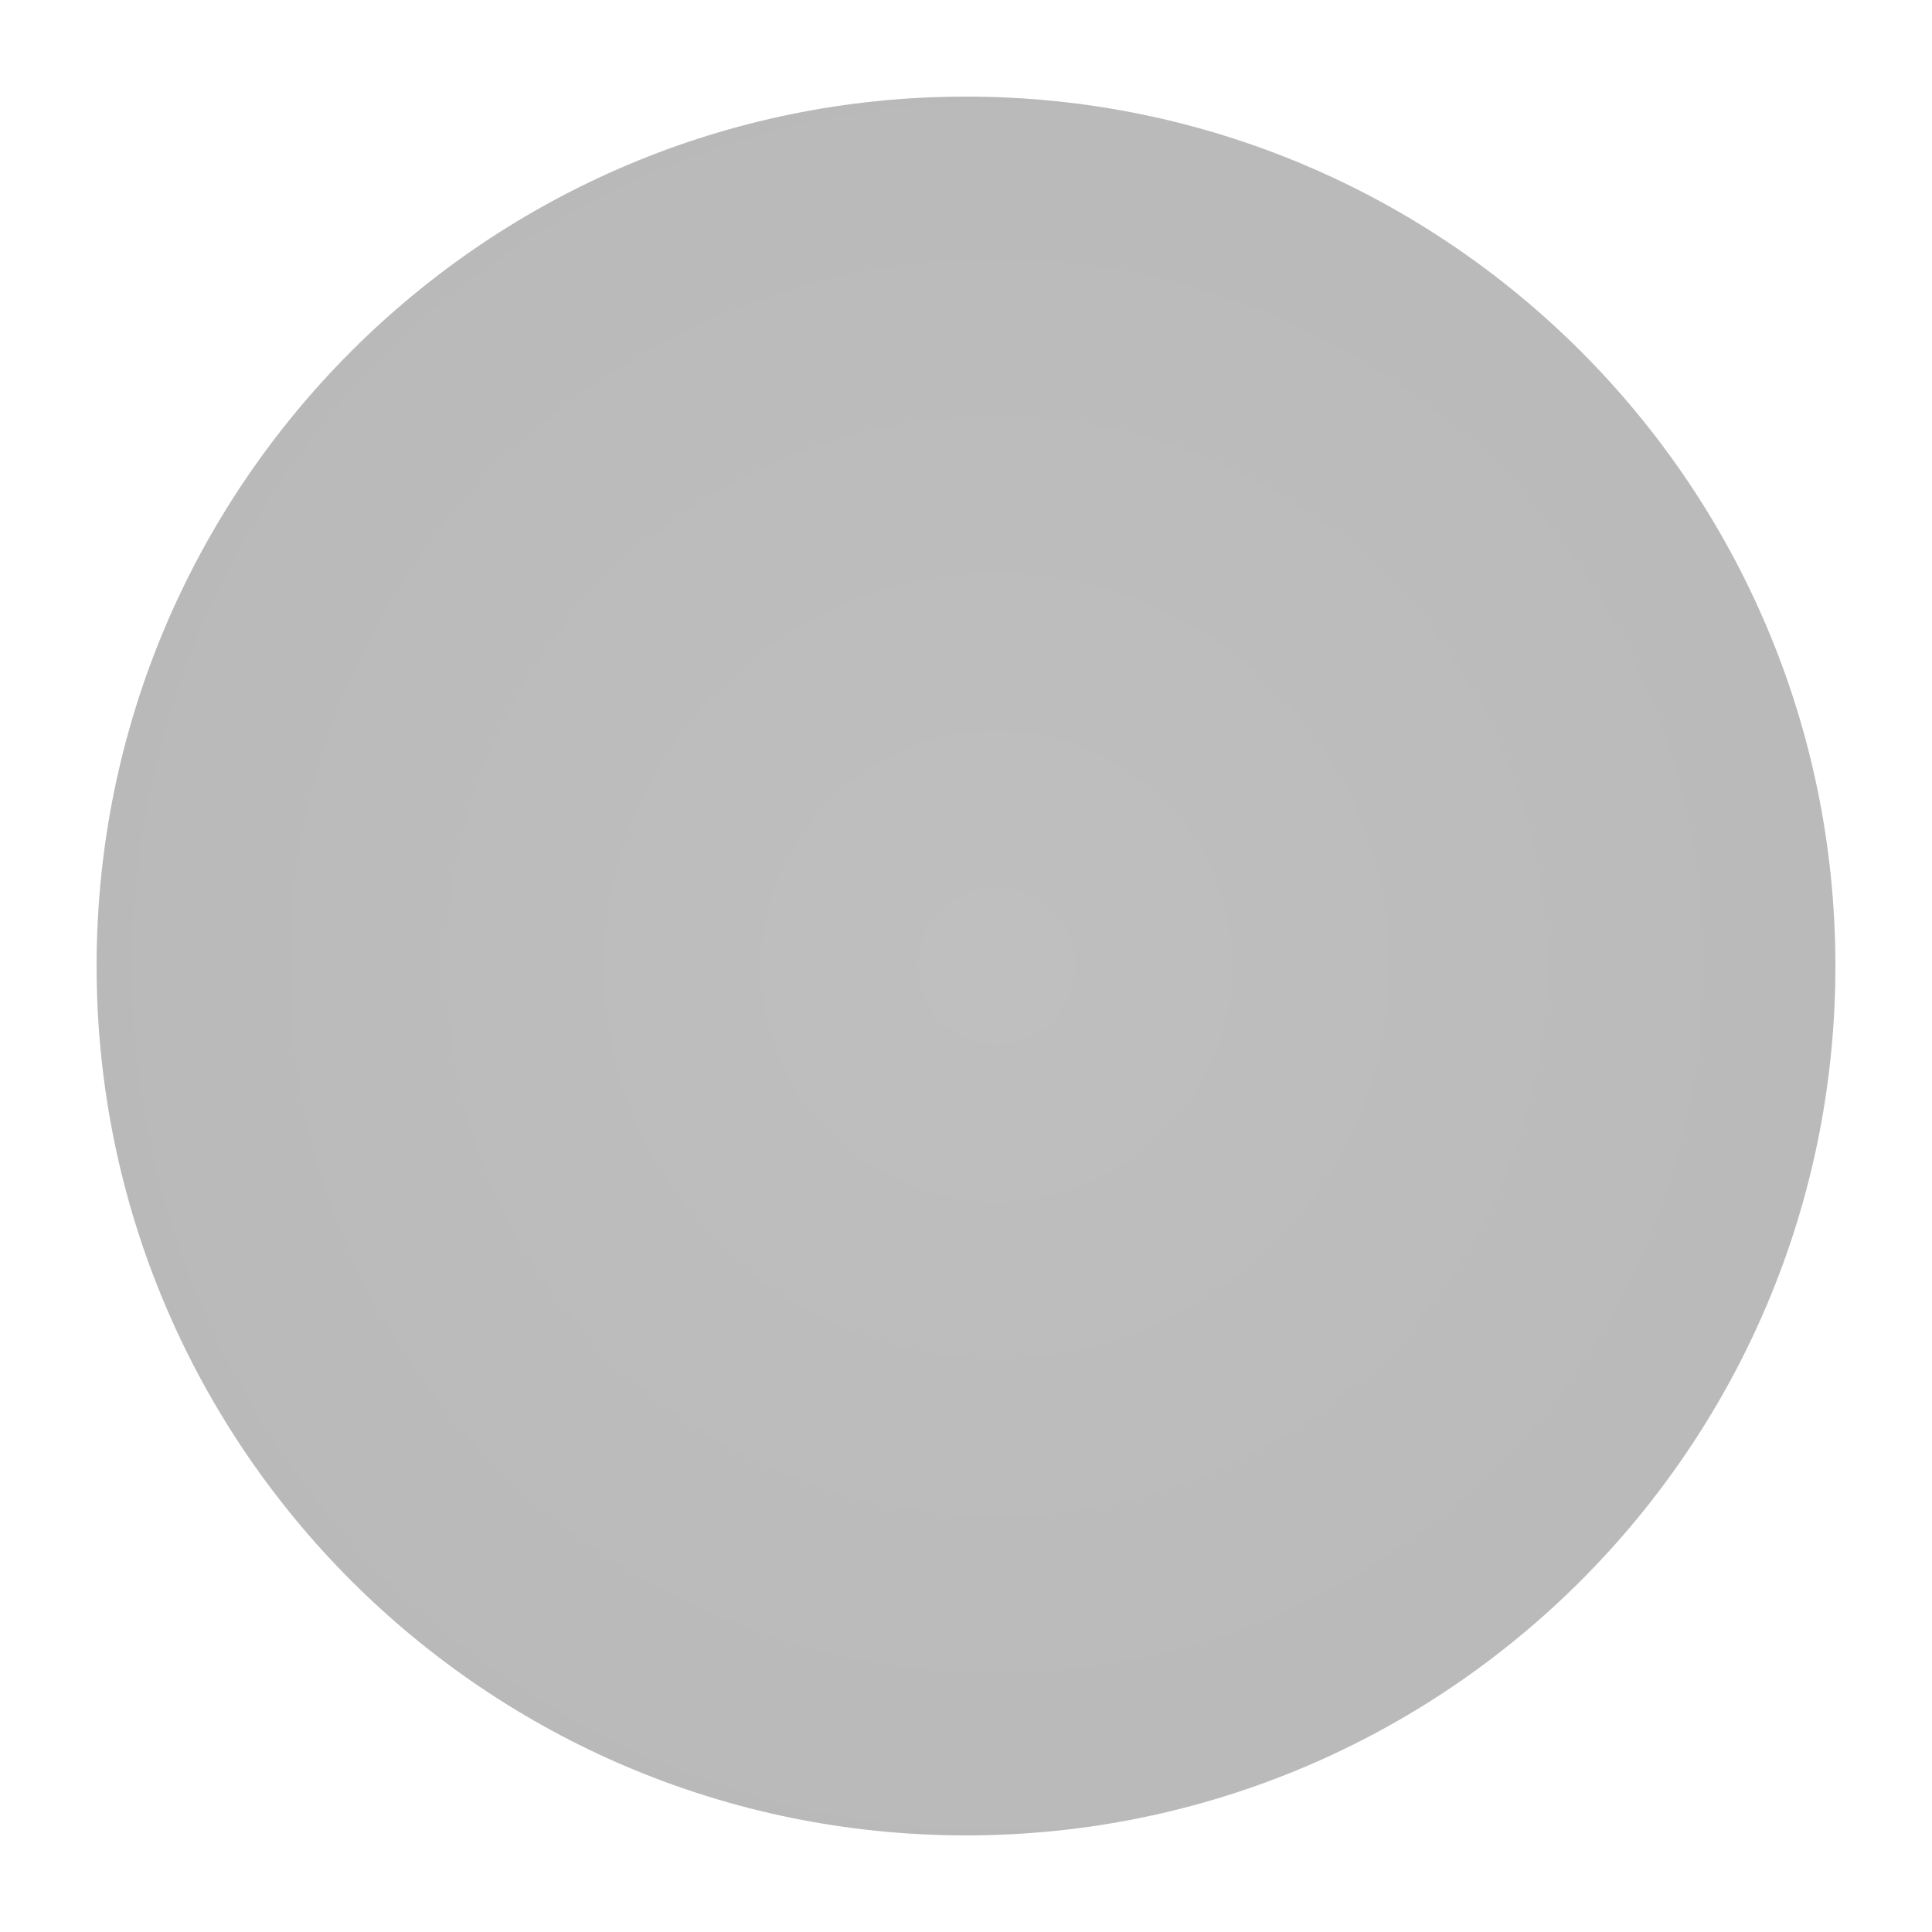
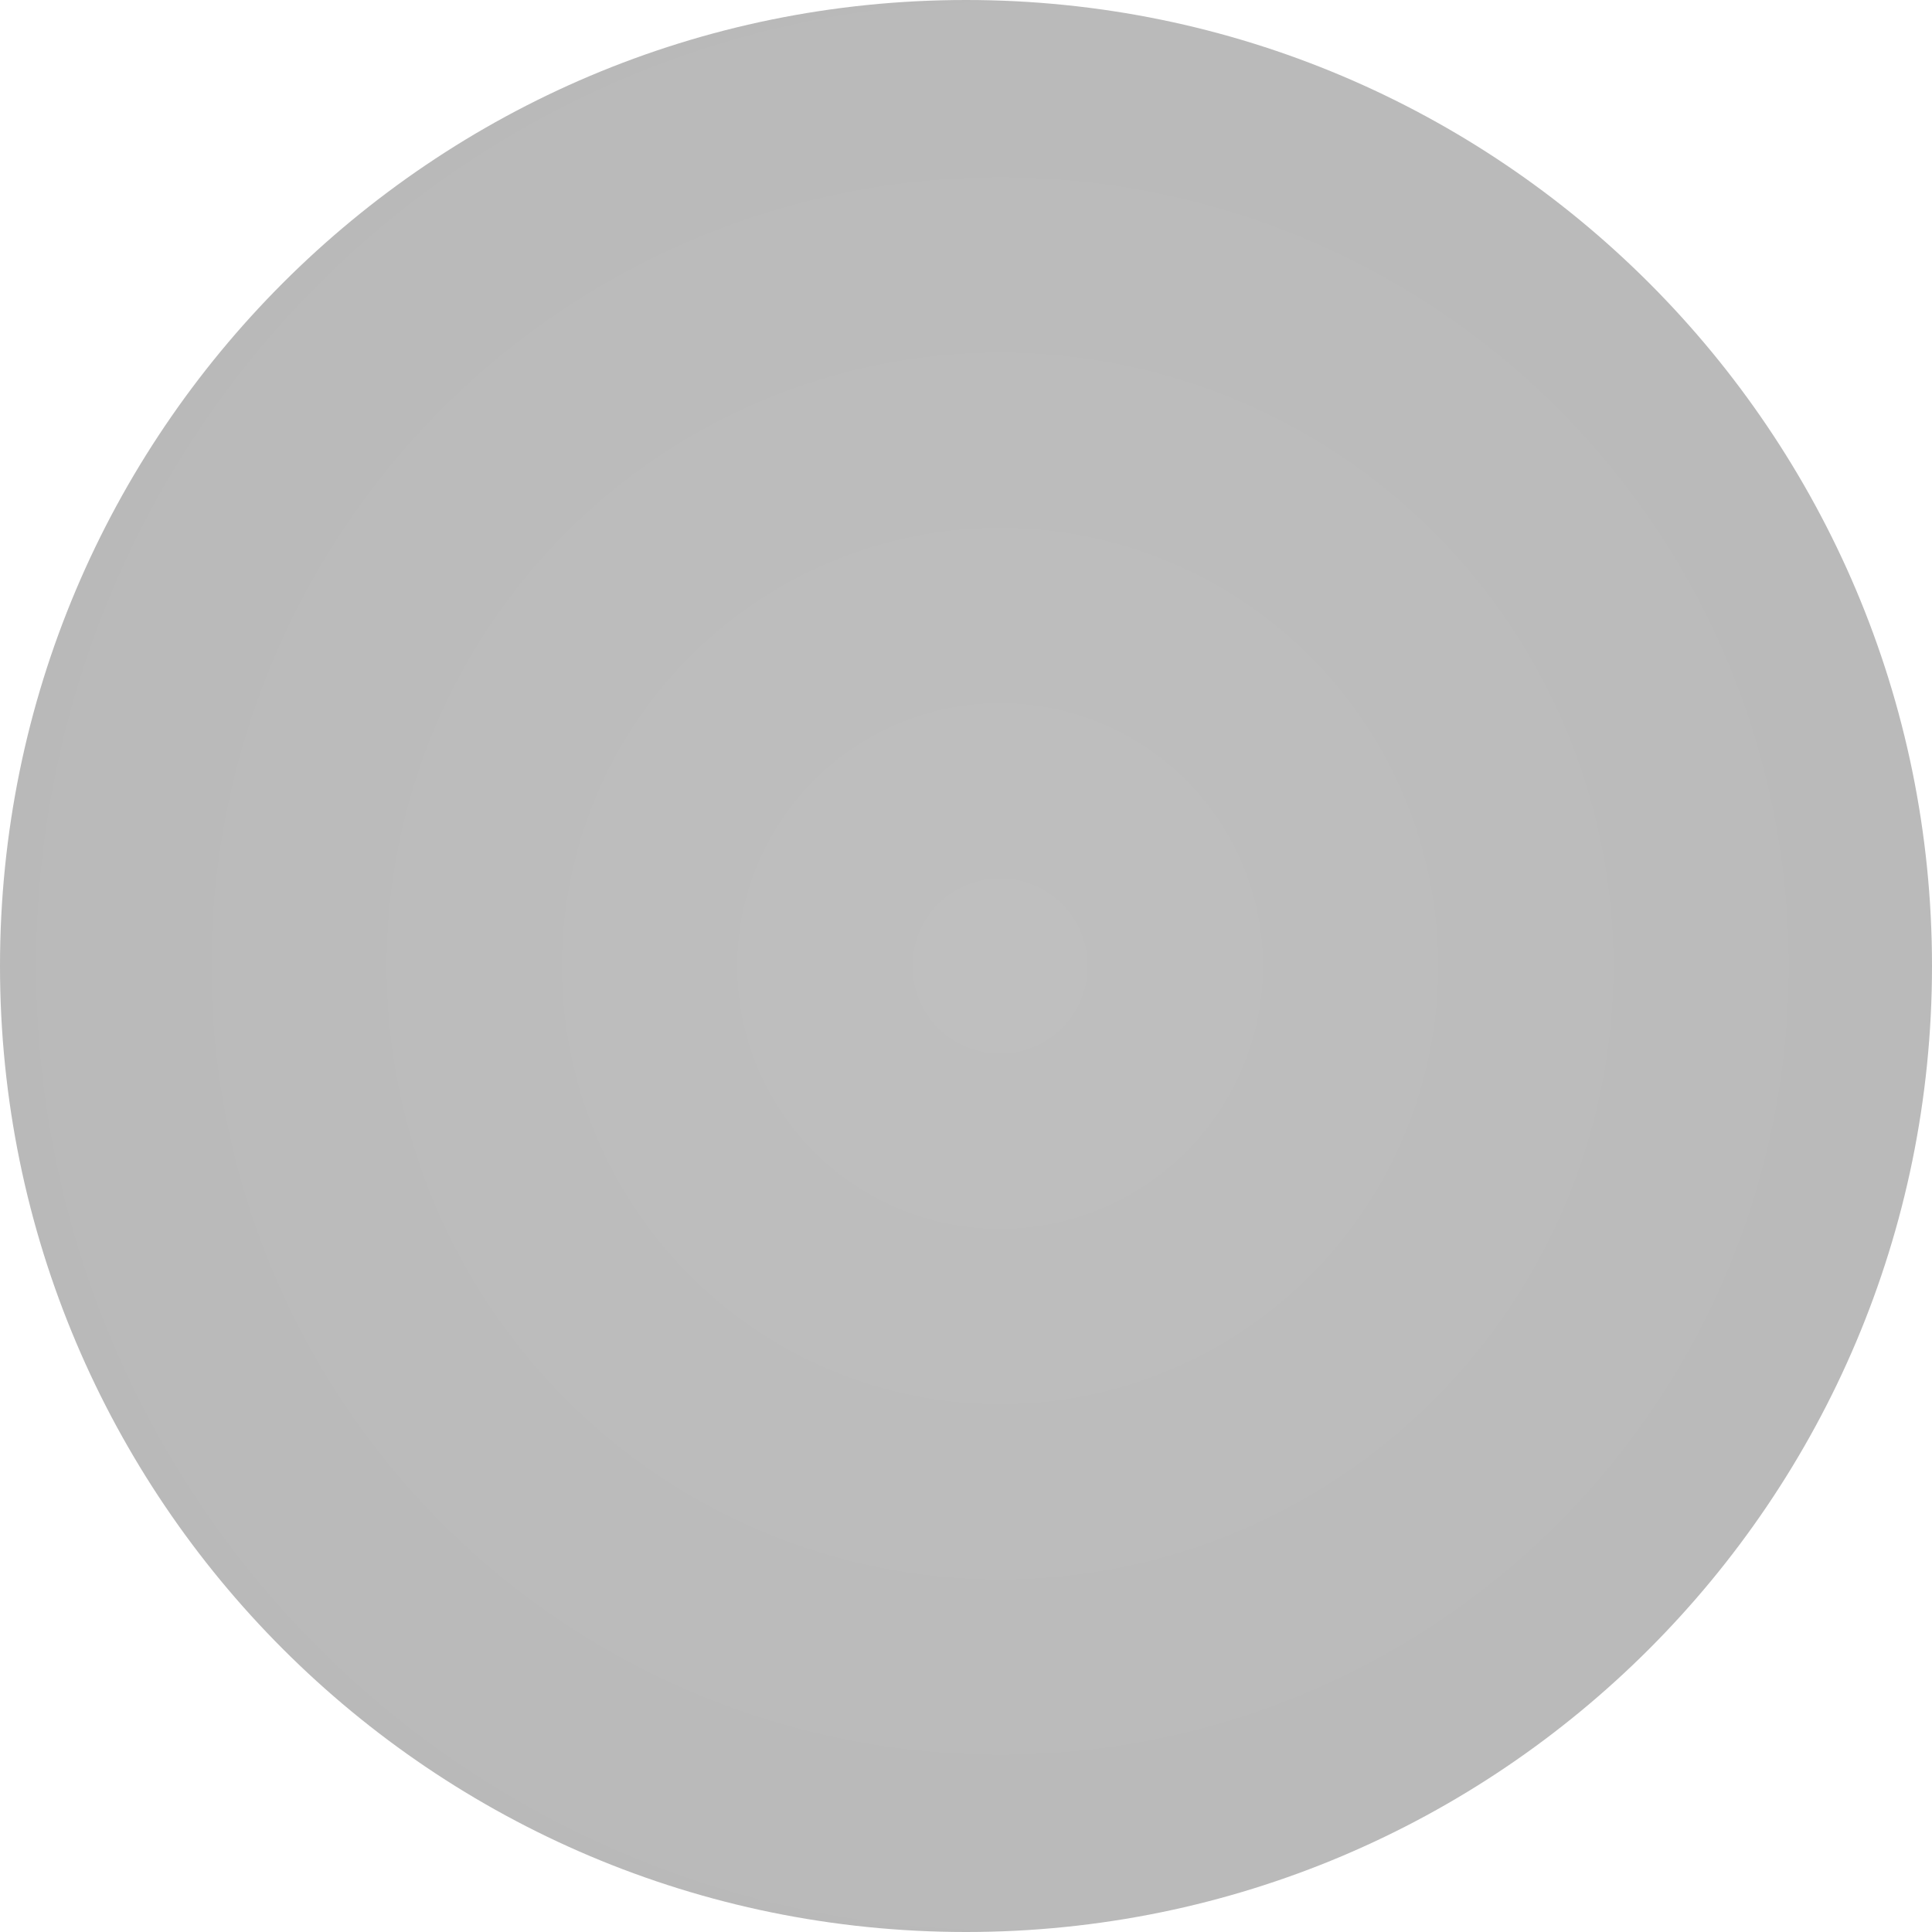
<svg xmlns="http://www.w3.org/2000/svg" width="500px" height="500px" viewBox="0 0 500 500" version="1.1">
  <defs>
    <radialGradient cx="51.749%" cy="50%" fx="51.749%" fy="50%" r="98.968%" id="radialGradient-1">
      <stop stop-color="#BFBFBF" offset="0%" />
      <stop stop-color="#B4B4B4" offset="100%" />
    </radialGradient>
  </defs>
  <g id="clear-night" stroke="none" stroke-width="1" fill="none" fill-rule="evenodd">
-     <circle id="Moon" fill="url(#radialGradient-1)" cx="250" cy="250" r="225" />
+     <circle id="Moon" fill="url(#radialGradient-1)" cx="250" cy="250" r="250" />
  </g>
</svg>
